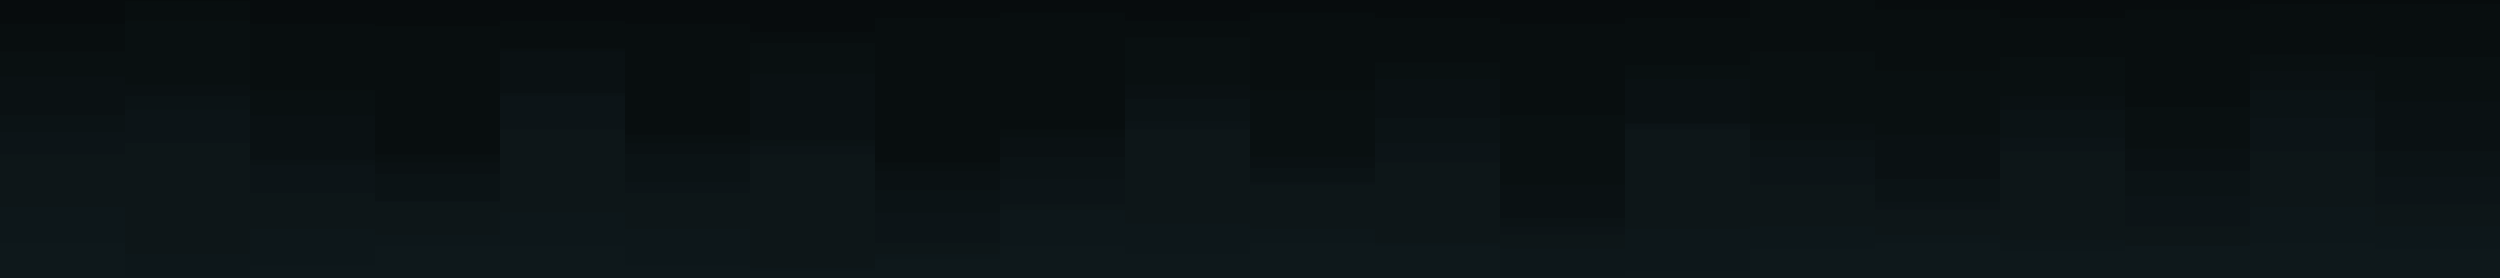
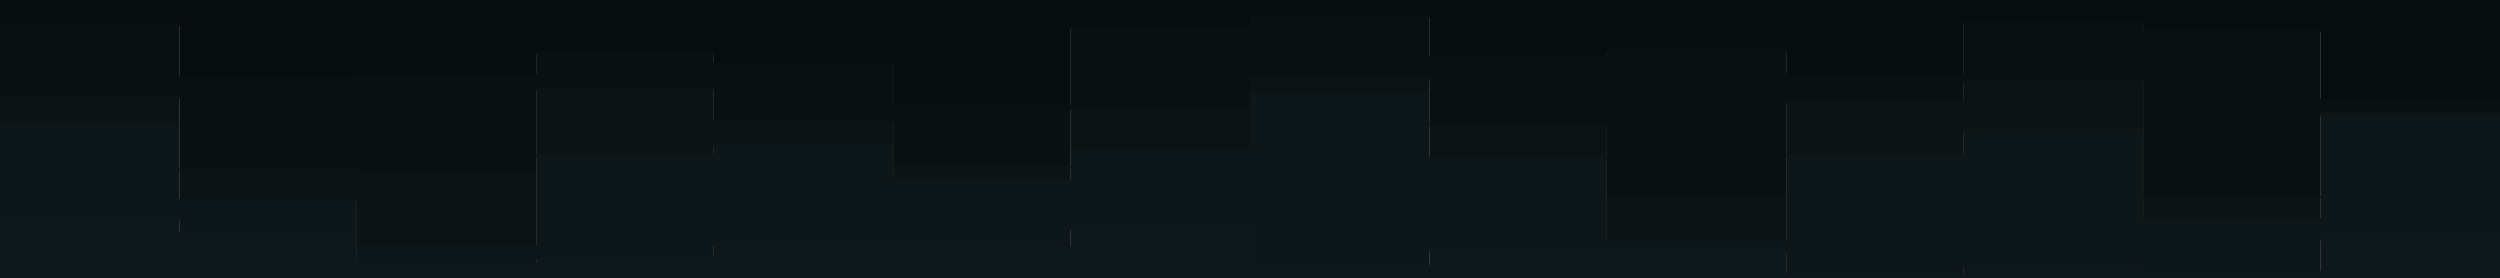
<svg xmlns="http://www.w3.org/2000/svg" id="visual" viewBox="0 0 1800 200" width="1800" height="200" version="1.1">
-   <path d="M0 19L90 19L90 3L180 3L180 19L270 19L270 21L360 21L360 17L450 17L450 19L540 19L540 25L630 25L630 15L720 15L720 11L810 11L810 17L900 17L900 11L990 11L990 15L1080 15L1080 19L1170 19L1170 15L1260 15L1260 0L1350 0L1350 9L1440 9L1440 15L1530 15L1530 9L1620 9L1620 5L1710 5L1710 5L1800 5L1800 11L1800 0L1800 0L1710 0L1710 0L1620 0L1620 0L1530 0L1530 0L1440 0L1440 0L1350 0L1350 0L1260 0L1260 0L1170 0L1170 0L1080 0L1080 0L990 0L990 0L900 0L900 0L810 0L810 0L720 0L720 0L630 0L630 0L540 0L540 0L450 0L450 0L360 0L360 0L270 0L270 0L180 0L180 0L90 0L90 0L0 0Z" fill="#070c0d" />
-   <path d="M0 39L90 39L90 17L180 17L180 67L270 67L270 113L360 113L360 37L450 37L450 99L540 99L540 33L630 33L630 119L720 119L720 95L810 95L810 29L900 29L900 67L990 67L990 47L1080 47L1080 85L1170 85L1170 49L1260 49L1260 39L1350 39L1350 53L1440 53L1440 43L1530 43L1530 79L1620 79L1620 41L1710 41L1710 43L1800 43L1800 79L1800 9L1800 3L1710 3L1710 3L1620 3L1620 7L1530 7L1530 13L1440 13L1440 7L1350 7L1350 0L1260 0L1260 13L1170 13L1170 17L1080 17L1080 13L990 13L990 9L900 9L900 15L810 15L810 9L720 9L720 13L630 13L630 23L540 23L540 17L450 17L450 15L360 15L360 19L270 19L270 17L180 17L180 1L90 1L90 17L0 17Z" fill="#080e0f" />
-   <path d="M0 57L90 57L90 63L180 63L180 85L270 85L270 119L360 119L360 39L450 39L450 105L540 105L540 55L630 55L630 125L720 125L720 101L810 101L810 63L900 63L900 115L990 115L990 59L1080 59L1080 135L1170 135L1170 59L1260 59L1260 91L1350 91L1350 99L1440 99L1440 71L1530 71L1530 109L1620 109L1620 53L1710 53L1710 75L1800 75L1800 129L1800 77L1800 41L1710 41L1710 39L1620 39L1620 77L1530 77L1530 41L1440 41L1440 51L1350 51L1350 37L1260 37L1260 47L1170 47L1170 83L1080 83L1080 45L990 45L990 65L900 65L900 27L810 27L810 93L720 93L720 117L630 117L630 31L540 31L540 97L450 97L450 35L360 35L360 111L270 111L270 65L180 65L180 15L90 15L90 37L0 37Z" fill="#091011" />
-   <path d="M0 85L90 85L90 71L180 71L180 117L270 117L270 127L360 127L360 69L450 69L450 113L540 113L540 103L630 103L630 139L720 139L720 115L810 115L810 73L900 73L900 123L990 123L990 87L1080 87L1080 159L1170 159L1170 91L1260 91L1260 103L1350 103L1350 131L1440 131L1440 81L1530 81L1530 125L1620 125L1620 67L1710 67L1710 111L1800 111L1800 153L1800 127L1800 73L1710 73L1710 51L1620 51L1620 107L1530 107L1530 69L1440 69L1440 97L1350 97L1350 89L1260 89L1260 57L1170 57L1170 133L1080 133L1080 57L990 57L990 113L900 113L900 61L810 61L810 99L720 99L720 123L630 123L630 53L540 53L540 103L450 103L450 37L360 37L360 117L270 117L270 83L180 83L180 61L90 61L90 55L0 55Z" fill="#0a1113" />
-   <path d="M0 97L90 97L90 81L180 81L180 121L270 121L270 147L360 147L360 71L450 71L450 133L540 133L540 107L630 107L630 155L720 155L720 131L810 131L810 89L900 89L900 133L990 133L990 105L1080 105L1080 165L1170 165L1170 91L1260 91L1260 115L1350 115L1350 147L1440 147L1440 101L1530 101L1530 143L1620 143L1620 87L1710 87L1710 129L1800 129L1800 155L1800 151L1800 109L1710 109L1710 65L1620 65L1620 123L1530 123L1530 79L1440 79L1440 129L1350 129L1350 101L1260 101L1260 89L1170 89L1170 157L1080 157L1080 85L990 85L990 121L900 121L900 71L810 71L810 113L720 113L720 137L630 137L630 101L540 101L540 111L450 111L450 67L360 67L360 125L270 125L270 115L180 115L180 69L90 69L90 83L0 83Z" fill="#0b1315" />
-   <path d="M0 113L90 113L90 105L180 105L180 141L270 141L270 147L360 147L360 95L450 95L450 141L540 141L540 113L630 113L630 177L720 177L720 149L810 149L810 95L900 95L900 135L990 135L990 119L1080 119L1080 171L1170 171L1170 95L1260 95L1260 135L1350 135L1350 153L1440 153L1440 111L1530 111L1530 165L1620 165L1620 111L1710 111L1710 149L1800 149L1800 179L1800 153L1800 127L1710 127L1710 85L1620 85L1620 141L1530 141L1530 99L1440 99L1440 145L1350 145L1350 113L1260 113L1260 89L1170 89L1170 163L1080 163L1080 103L990 103L990 131L900 131L900 87L810 87L810 129L720 129L720 153L630 153L630 105L540 105L540 131L450 131L450 69L360 69L360 145L270 145L270 119L180 119L180 79L90 79L90 95L0 95Z" fill="#0c1417" />
-   <path d="M0 151L90 151L90 185L180 185L180 167L270 167L270 171L360 171L360 155L450 155L450 167L540 167L540 195L630 195L630 185L720 185L720 153L810 153L810 163L900 163L900 167L990 167L990 177L1080 177L1080 181L1170 181L1170 167L1260 167L1260 165L1350 165L1350 171L1440 171L1440 175L1530 175L1530 179L1620 179L1620 151L1710 151L1710 165L1800 165L1800 181L1800 177L1800 147L1710 147L1710 109L1620 109L1620 163L1530 163L1530 109L1440 109L1440 151L1350 151L1350 133L1260 133L1260 93L1170 93L1170 169L1080 169L1080 117L990 117L990 133L900 133L900 93L810 93L810 147L720 147L720 175L630 175L630 111L540 111L540 139L450 139L450 93L360 93L360 145L270 145L270 139L180 139L180 103L90 103L90 111L0 111Z" fill="#0d1618" />
-   <path d="M0 177L90 177L90 201L180 201L180 193L270 193L270 179L360 179L360 179L450 179L450 193L540 193L540 197L630 197L630 189L720 189L720 179L810 179L810 185L900 185L900 177L990 177L990 179L1080 179L1080 201L1170 201L1170 197L1260 197L1260 181L1350 181L1350 177L1440 177L1440 183L1530 183L1530 179L1620 179L1620 177L1710 177L1710 181L1800 181L1800 191L1800 179L1800 163L1710 163L1710 149L1620 149L1620 177L1530 177L1530 173L1440 173L1440 169L1350 169L1350 163L1260 163L1260 165L1170 165L1170 179L1080 179L1080 175L990 175L990 165L900 165L900 161L810 161L810 151L720 151L720 183L630 183L630 193L540 193L540 165L450 165L450 153L360 153L360 169L270 169L270 165L180 165L180 183L90 183L90 149L0 149Z" fill="#0d171a" />
-   <path d="M0 201L90 201L90 201L180 201L180 201L270 201L270 201L360 201L360 201L450 201L450 201L540 201L540 201L630 201L630 201L720 201L720 201L810 201L810 201L900 201L900 201L990 201L990 201L1080 201L1080 201L1170 201L1170 201L1260 201L1260 201L1350 201L1350 201L1440 201L1440 201L1530 201L1530 201L1620 201L1620 201L1710 201L1710 201L1800 201L1800 201L1800 189L1800 179L1710 179L1710 175L1620 175L1620 177L1530 177L1530 181L1440 181L1440 175L1350 175L1350 179L1260 179L1260 195L1170 195L1170 199L1080 199L1080 177L990 177L990 175L900 175L900 183L810 183L810 177L720 177L720 187L630 187L630 195L540 195L540 191L450 191L450 177L360 177L360 177L270 177L270 191L180 191L180 199L90 199L90 175L0 175Z" fill="#0e181b" />
+   <path d="M0 19L129 19L129 57L257 57L257 55L386 55L386 39L514 39L514 47L643 47L643 77L771 77L771 21L900 21L900 13L1029 13L1029 43L1157 43L1157 37L1286 37L1286 55L1414 55L1414 17L1543 17L1543 23L1671 23L1671 73L1800 73L1800 31L1800 0L1800 0L1671 0L1671 0L1543 0L1543 0L1414 0L1414 0L1286 0L1286 0L1157 0L1157 0L1029 0L1029 0L900 0L900 0L771 0L771 0L643 0L643 0L514 0L514 0L386 0L386 0L257 0L257 0L129 0L129 0L0 0Z" fill="#070c0d" />
+   <path d="M0 71L129 71L129 123L257 123L257 125L386 125L386 65L514 65L514 89L643 89L643 121L771 121L771 79L900 79L900 57L1029 57L1029 91L1157 91L1157 143L1286 143L1286 75L1414 75L1414 59L1543 59L1543 143L1671 143L1671 83L1800 83L1800 131L1800 29L1800 71L1671 71L1671 21L1543 21L1543 15L1414 15L1414 53L1286 53L1286 35L1157 35L1157 41L1029 41L1029 11L900 11L900 19L771 19L771 75L643 75L643 45L514 45L514 37L386 37L386 53L257 53L257 55L129 55L129 17L0 17Z" fill="#091011" />
+   <path d="M0 91L129 91L129 145L257 145L257 179L386 179L386 113L514 113L514 105L643 105L643 131L771 131L771 109L900 109L900 69L1029 69L1029 115L1157 115L1157 175L1286 175L1286 113L1414 113L1414 95L1543 95L1543 159L1671 159L1671 85L1800 85L1800 139L1800 129L1800 81L1671 81L1671 141L1543 141L1543 57L1414 57L1414 73L1286 73L1286 141L1157 141L1157 89L1029 89L1029 55L900 55L900 77L771 77L771 119L643 119L643 87L514 87L514 63L386 63L386 123L257 123L257 121L129 121L129 69L0 69Z" fill="#0b1315" />
+   <path d="M0 159L129 159L129 169L257 169L257 191L386 191L386 187L514 187L514 177L643 177L643 179L771 179L771 165L900 165L900 193L1029 193L1029 181L1157 181L1157 183L1286 183L1286 199L1414 199L1414 193L1543 193L1543 197L1671 197L1671 173L1800 173L1800 157L1800 137L1800 83L1671 83L1671 157L1543 157L1543 93L1414 93L1414 111L1286 111L1286 173L1157 173L1157 113L1029 113L1029 67L900 67L900 107L771 107L771 129L643 129L643 103L514 103L514 111L386 111L386 177L257 177L257 143L129 143L129 89L0 89Z" fill="#0d1618" />
+   <path d="M0 201L129 201L129 201L257 201L257 201L386 201L386 201L514 201L514 201L643 201L643 201L771 201L771 201L900 201L900 201L1029 201L1029 201L1157 201L1157 201L1286 201L1286 201L1414 201L1414 201L1543 201L1543 201L1671 201L1671 201L1800 201L1800 201L1800 155L1800 171L1671 171L1671 195L1543 195L1543 191L1414 191L1414 197L1286 197L1286 181L1157 181L1157 179L1029 179L1029 191L900 191L900 163L771 163L771 177L643 177L643 175L514 175L514 185L386 185L386 189L257 189L257 167L129 167L129 157L0 157Z" fill="#0e181b" />
</svg>
